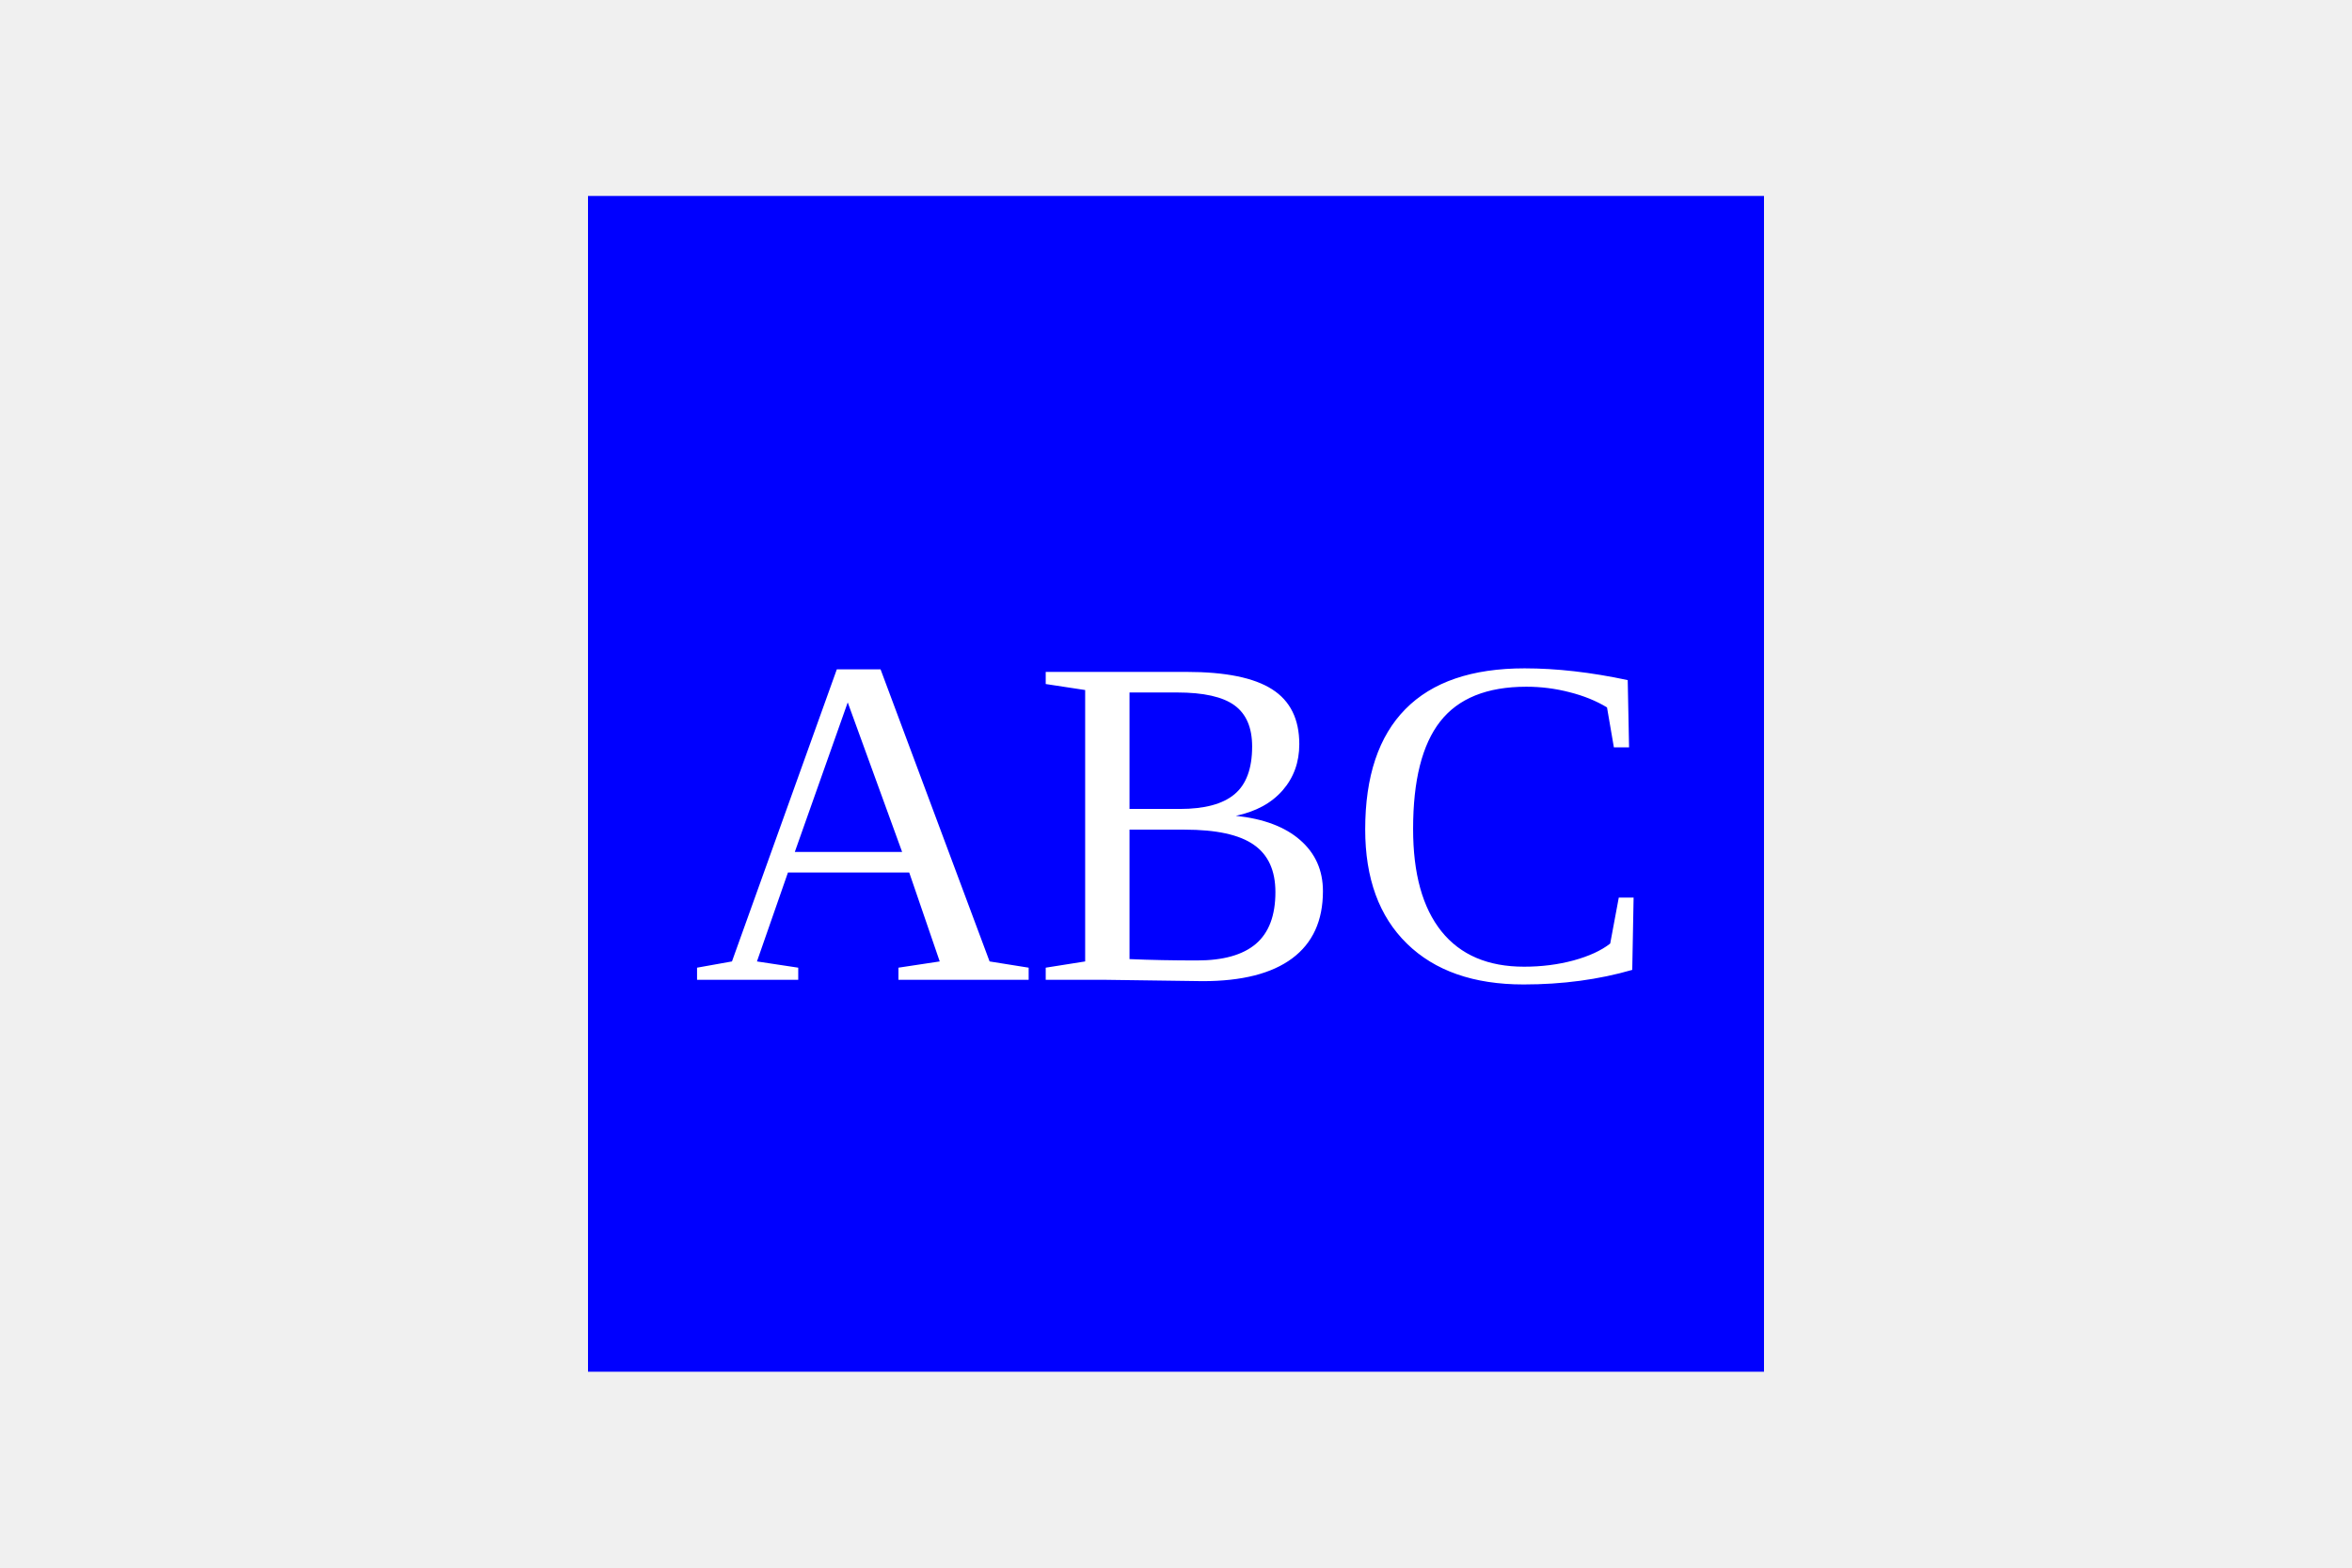
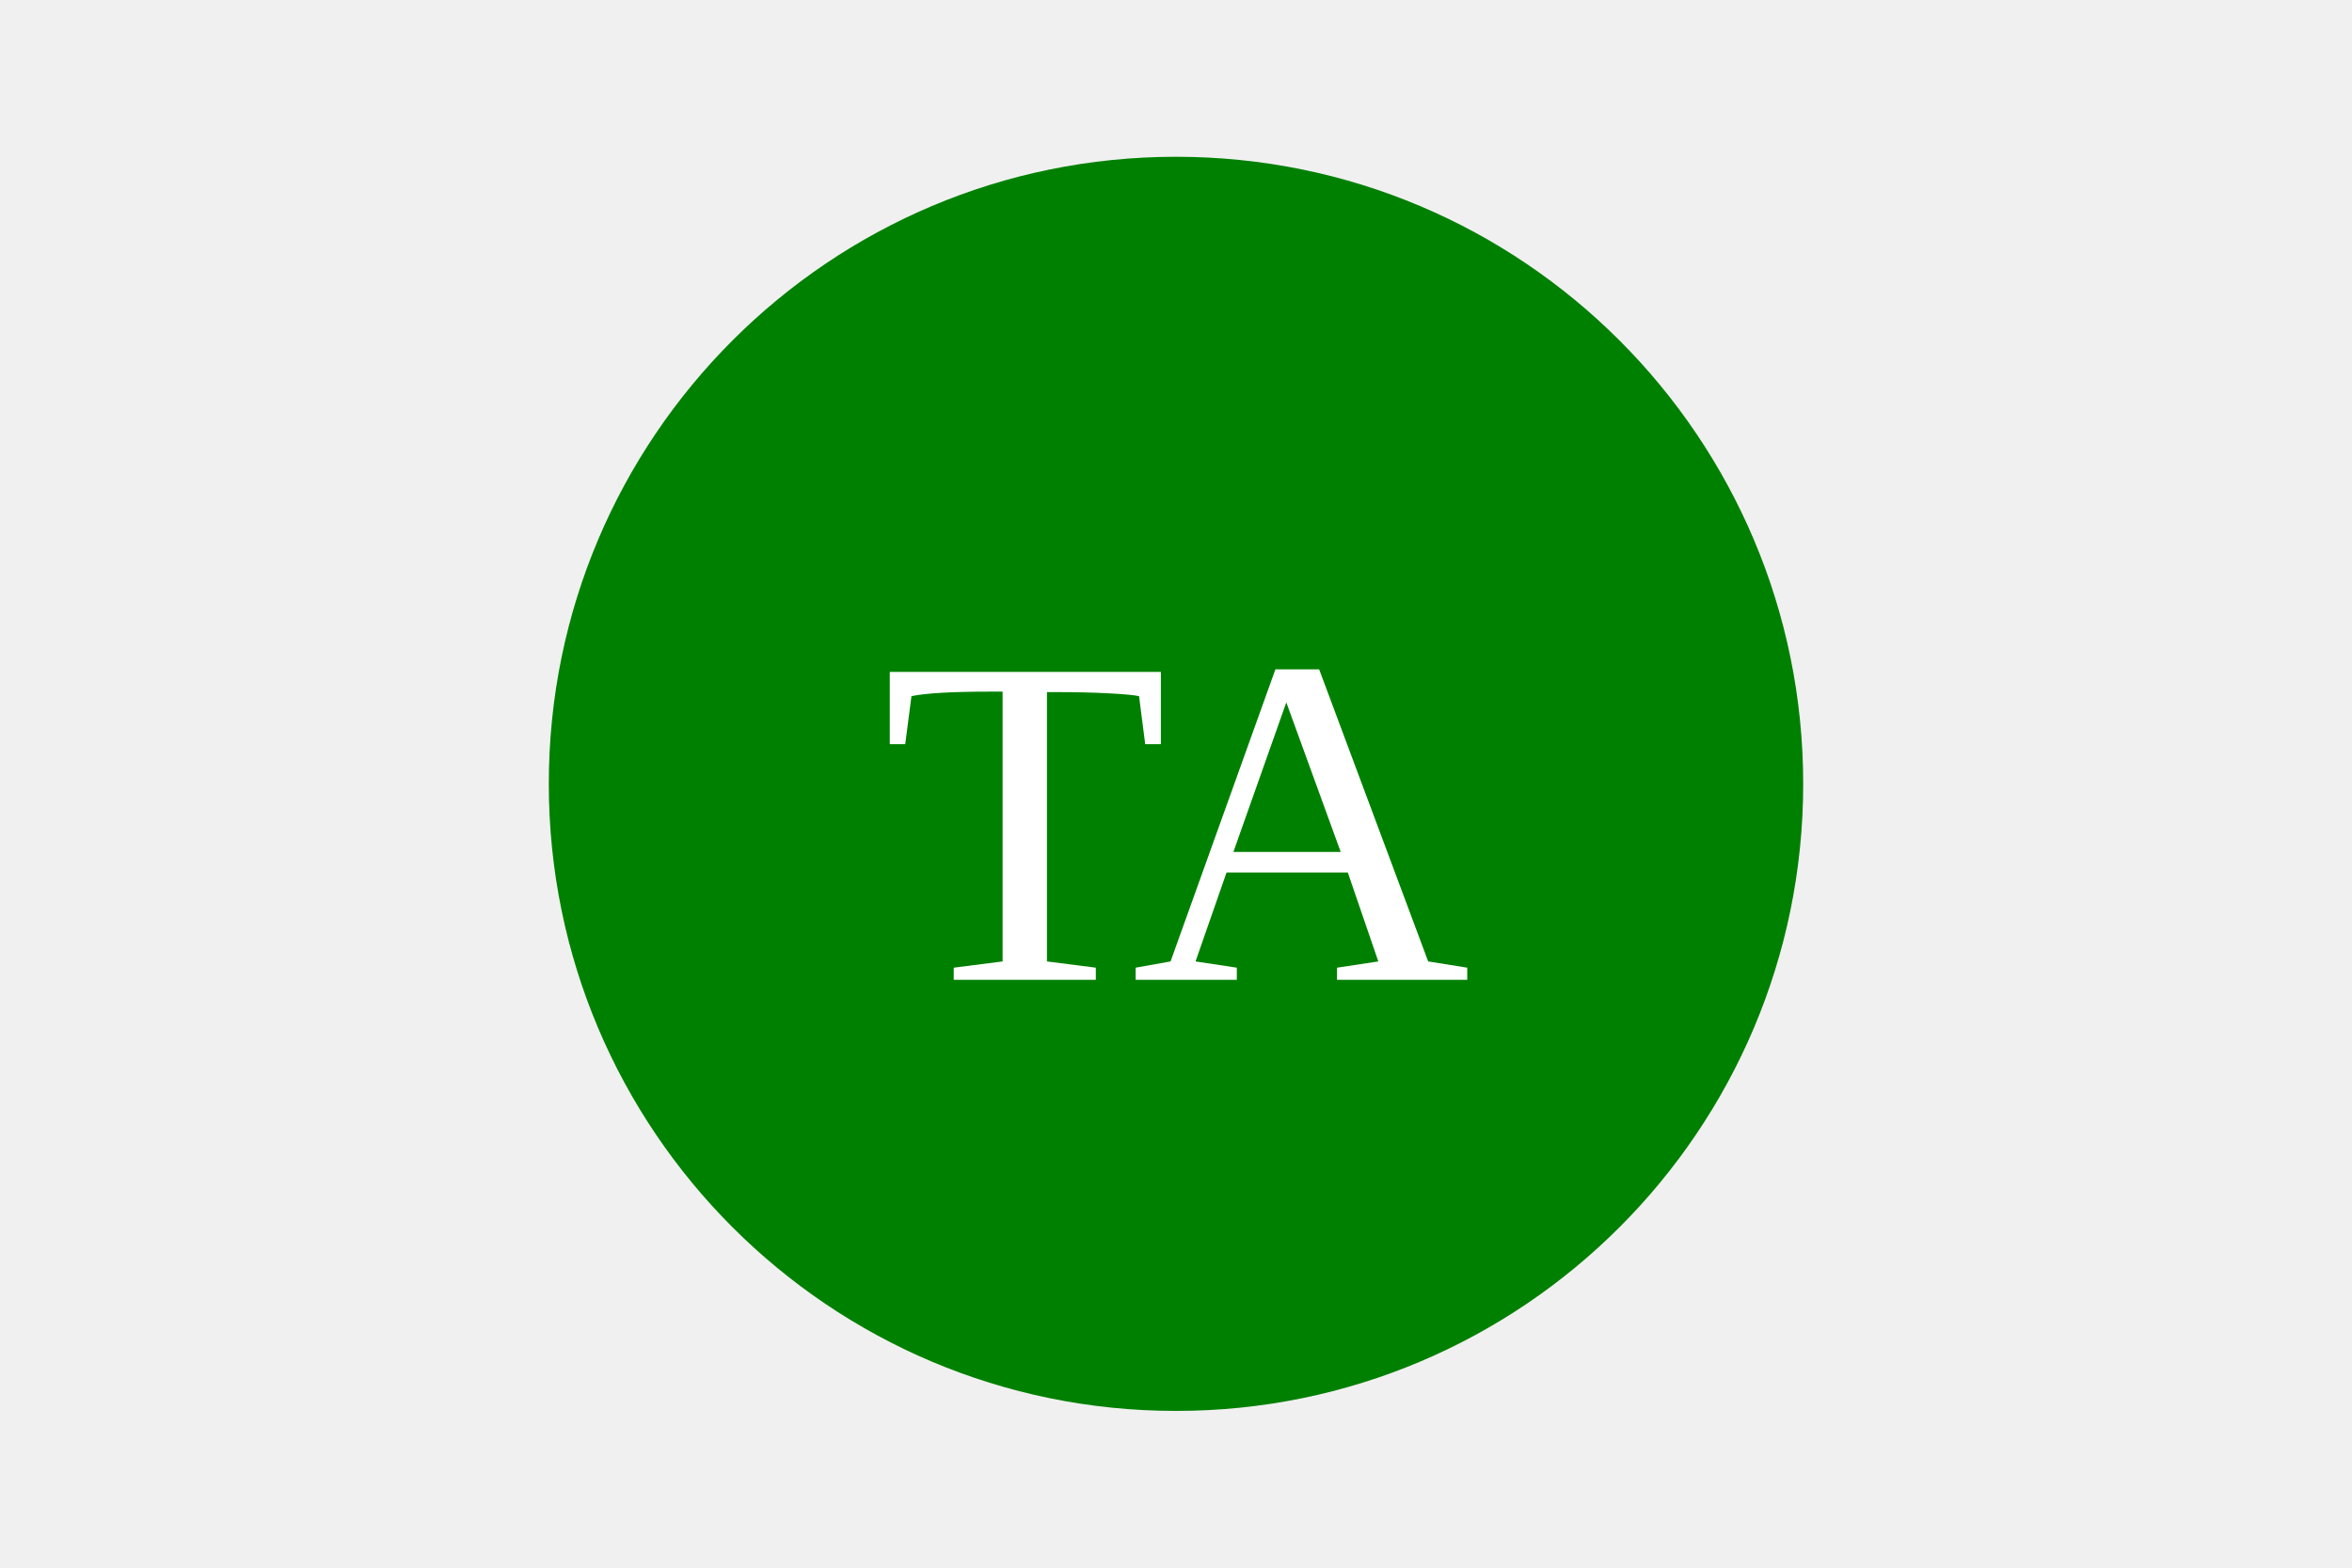
<svg xmlns="http://www.w3.org/2000/svg" version="1.1" width="300" height="200">
-   <rect x="75" y="25" width="150" height="150" fill="blue" />
-   <text x="150" y="125" font-size="60" text-anchor="middle" fill="white">ABC</text>
+   <circle cx="150" cy="100" r="80" fill="green" />
+   <text x="150" y="125" font-size="60" text-anchor="middle" fill="white">TA</text>
</svg>
